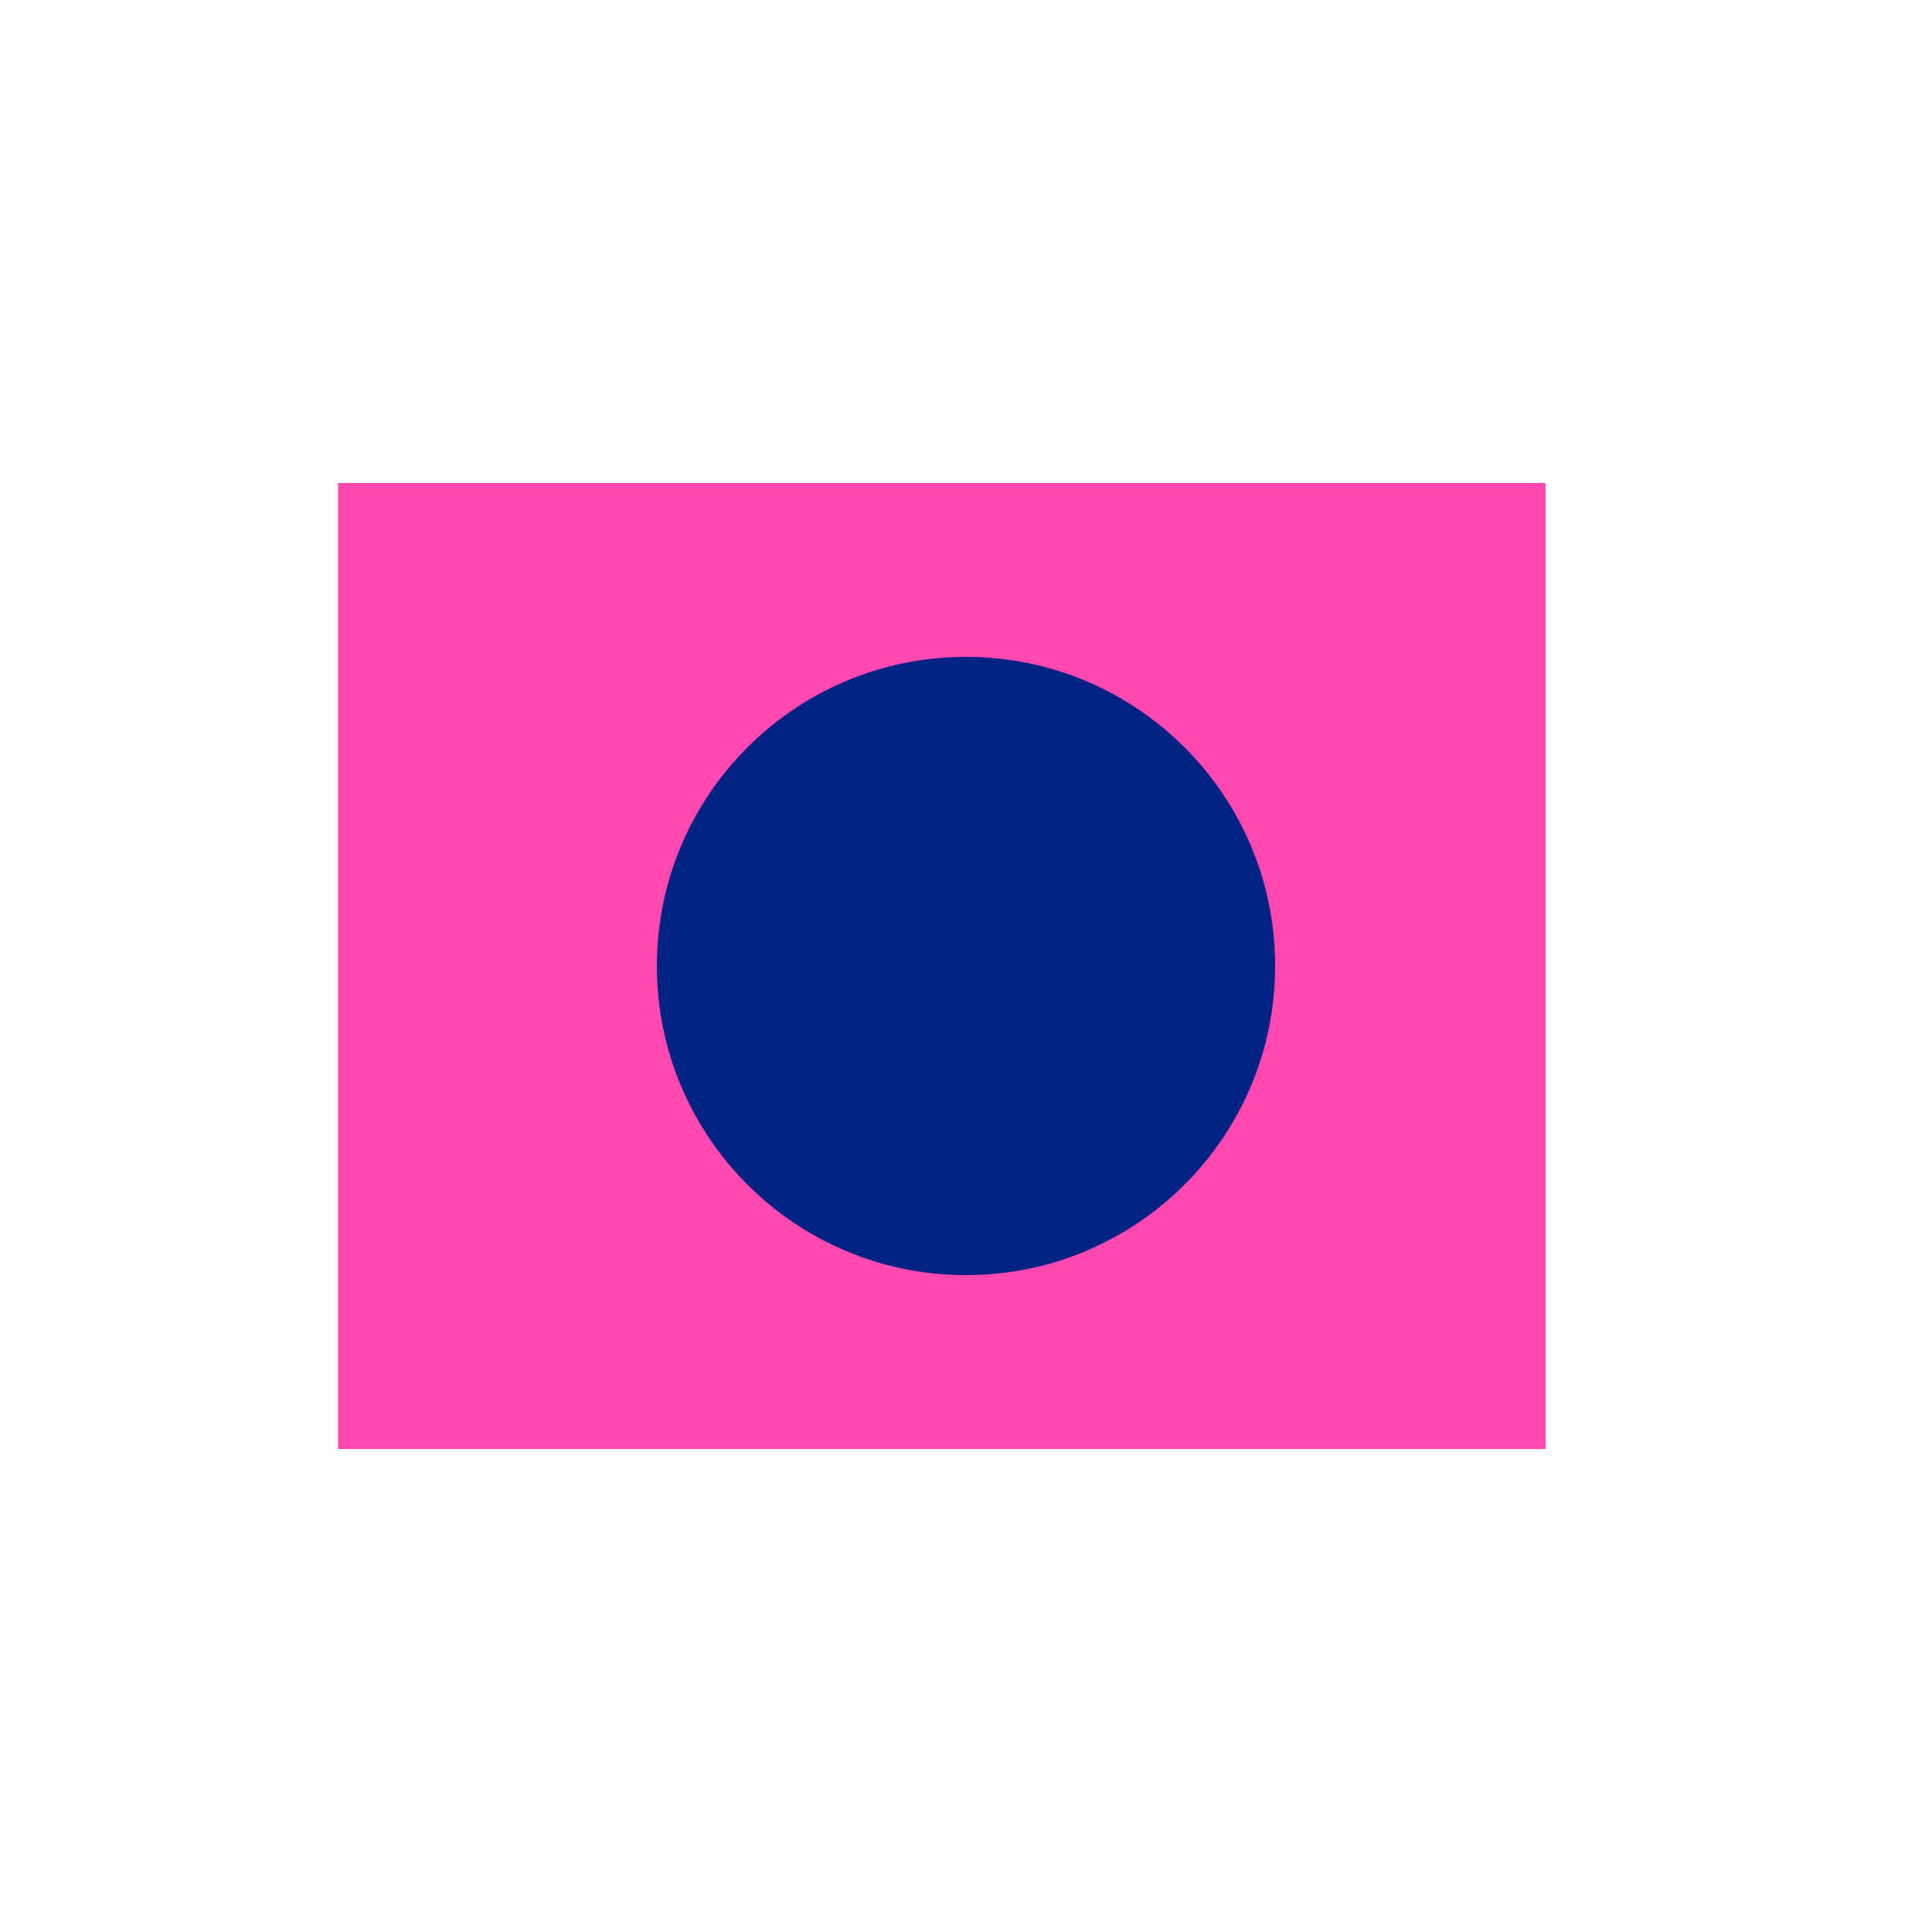
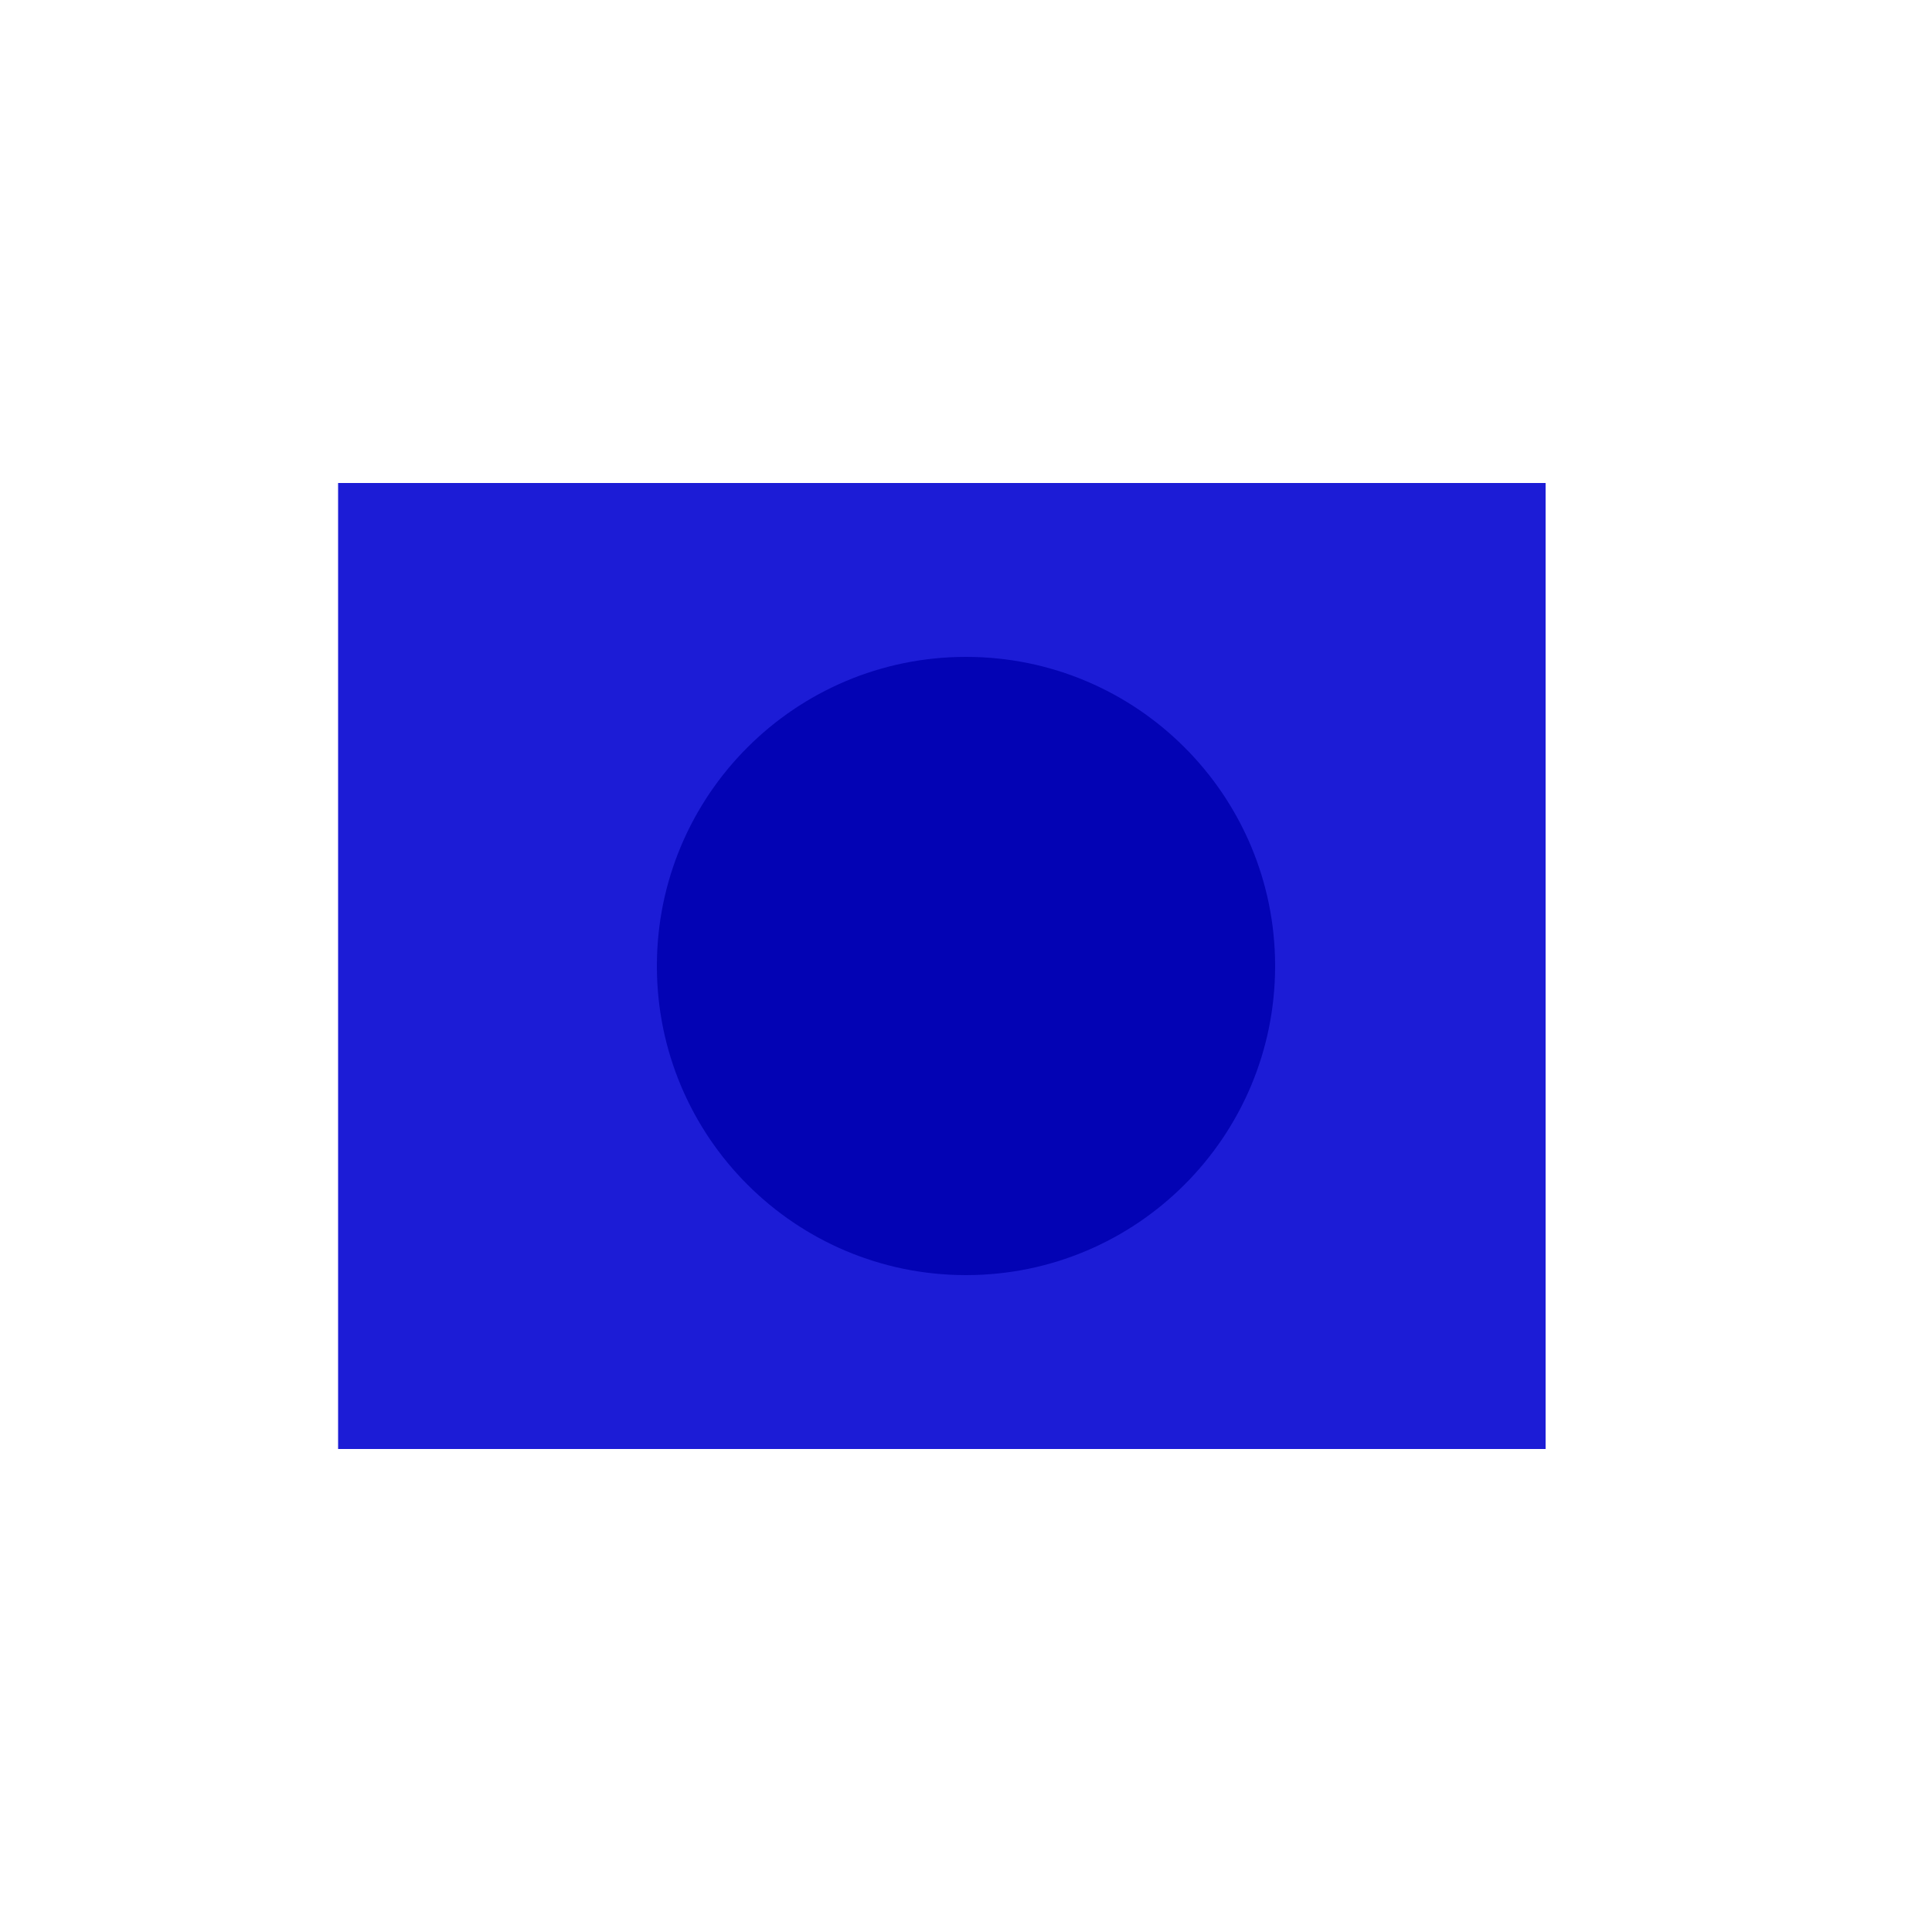
<svg xmlns="http://www.w3.org/2000/svg" viewBox="0 0 200 200">
-   <rect x="35" y="50" width="125" height="100" fill="#ff48b0" />
-   <circle cx="100" cy="100" r="32" fill="#0078bf" style="mix-blend-mode:multiply" />
+   <rect x="35" y="50" width="125" height="100" fill="#1c1cd6" />
+   <circle cx="100" cy="100" r="32" fill="#1c1cd6" style="mix-blend-mode:multiply" />
</svg>
